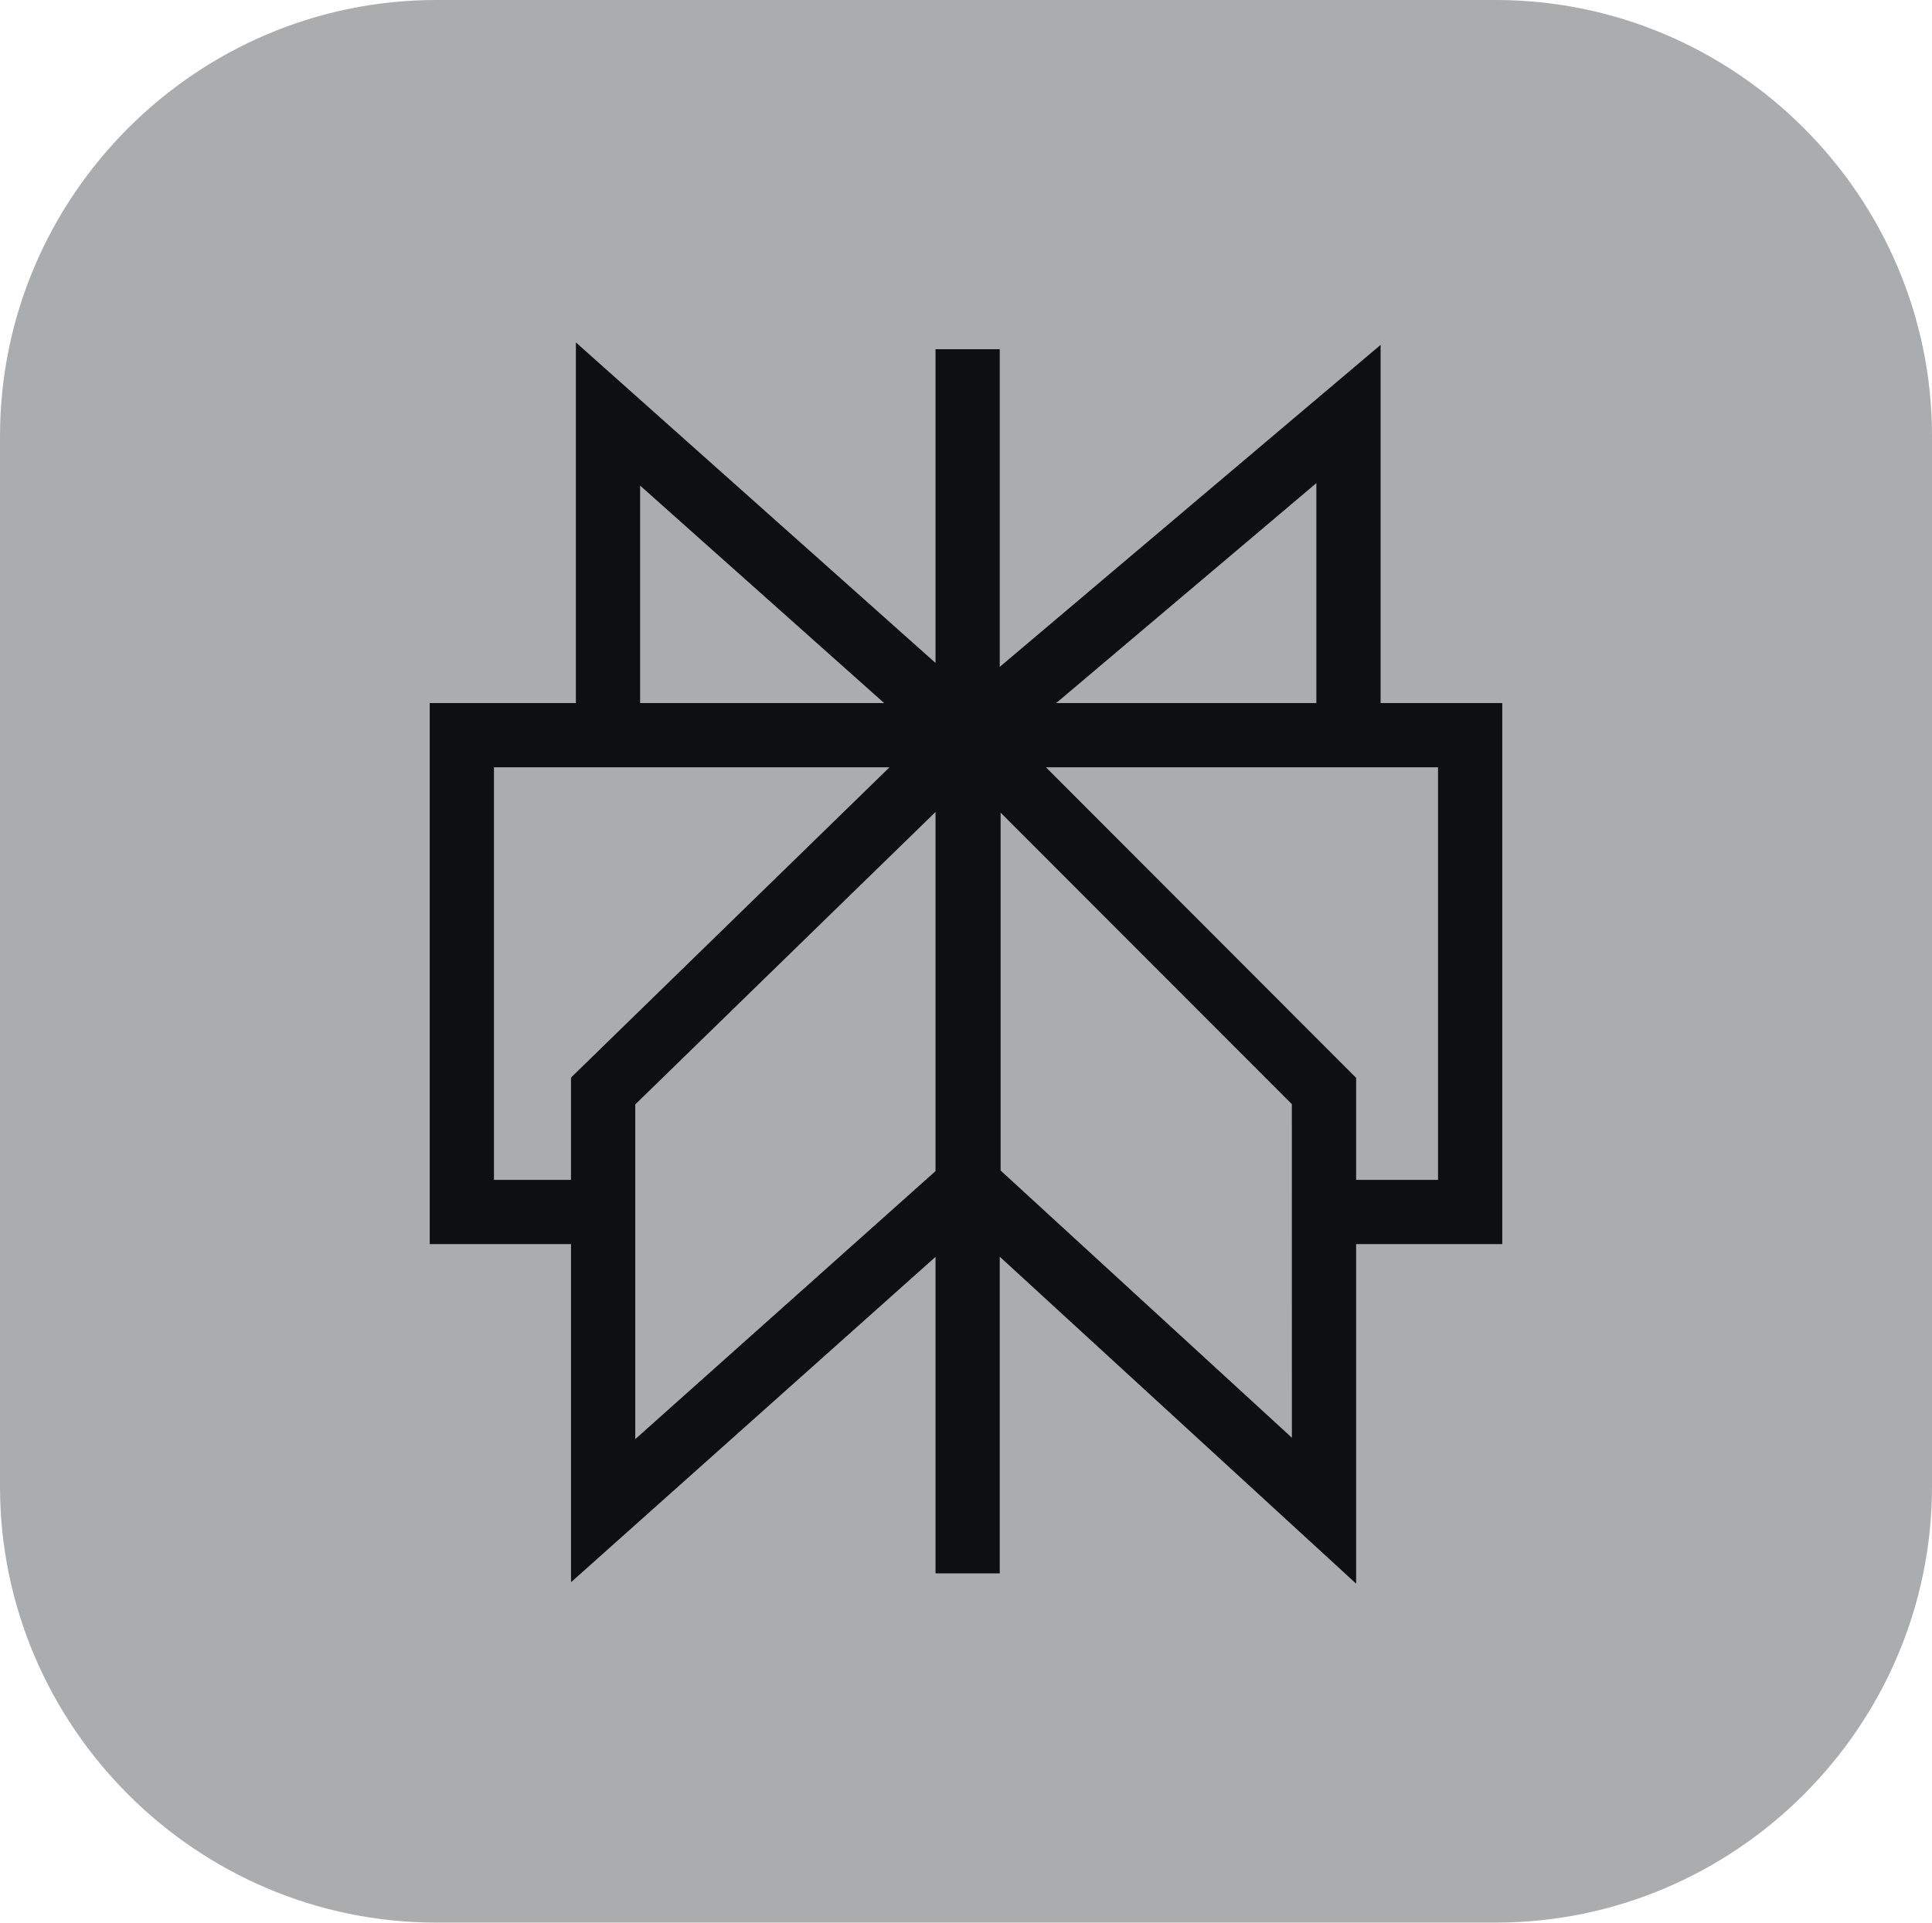
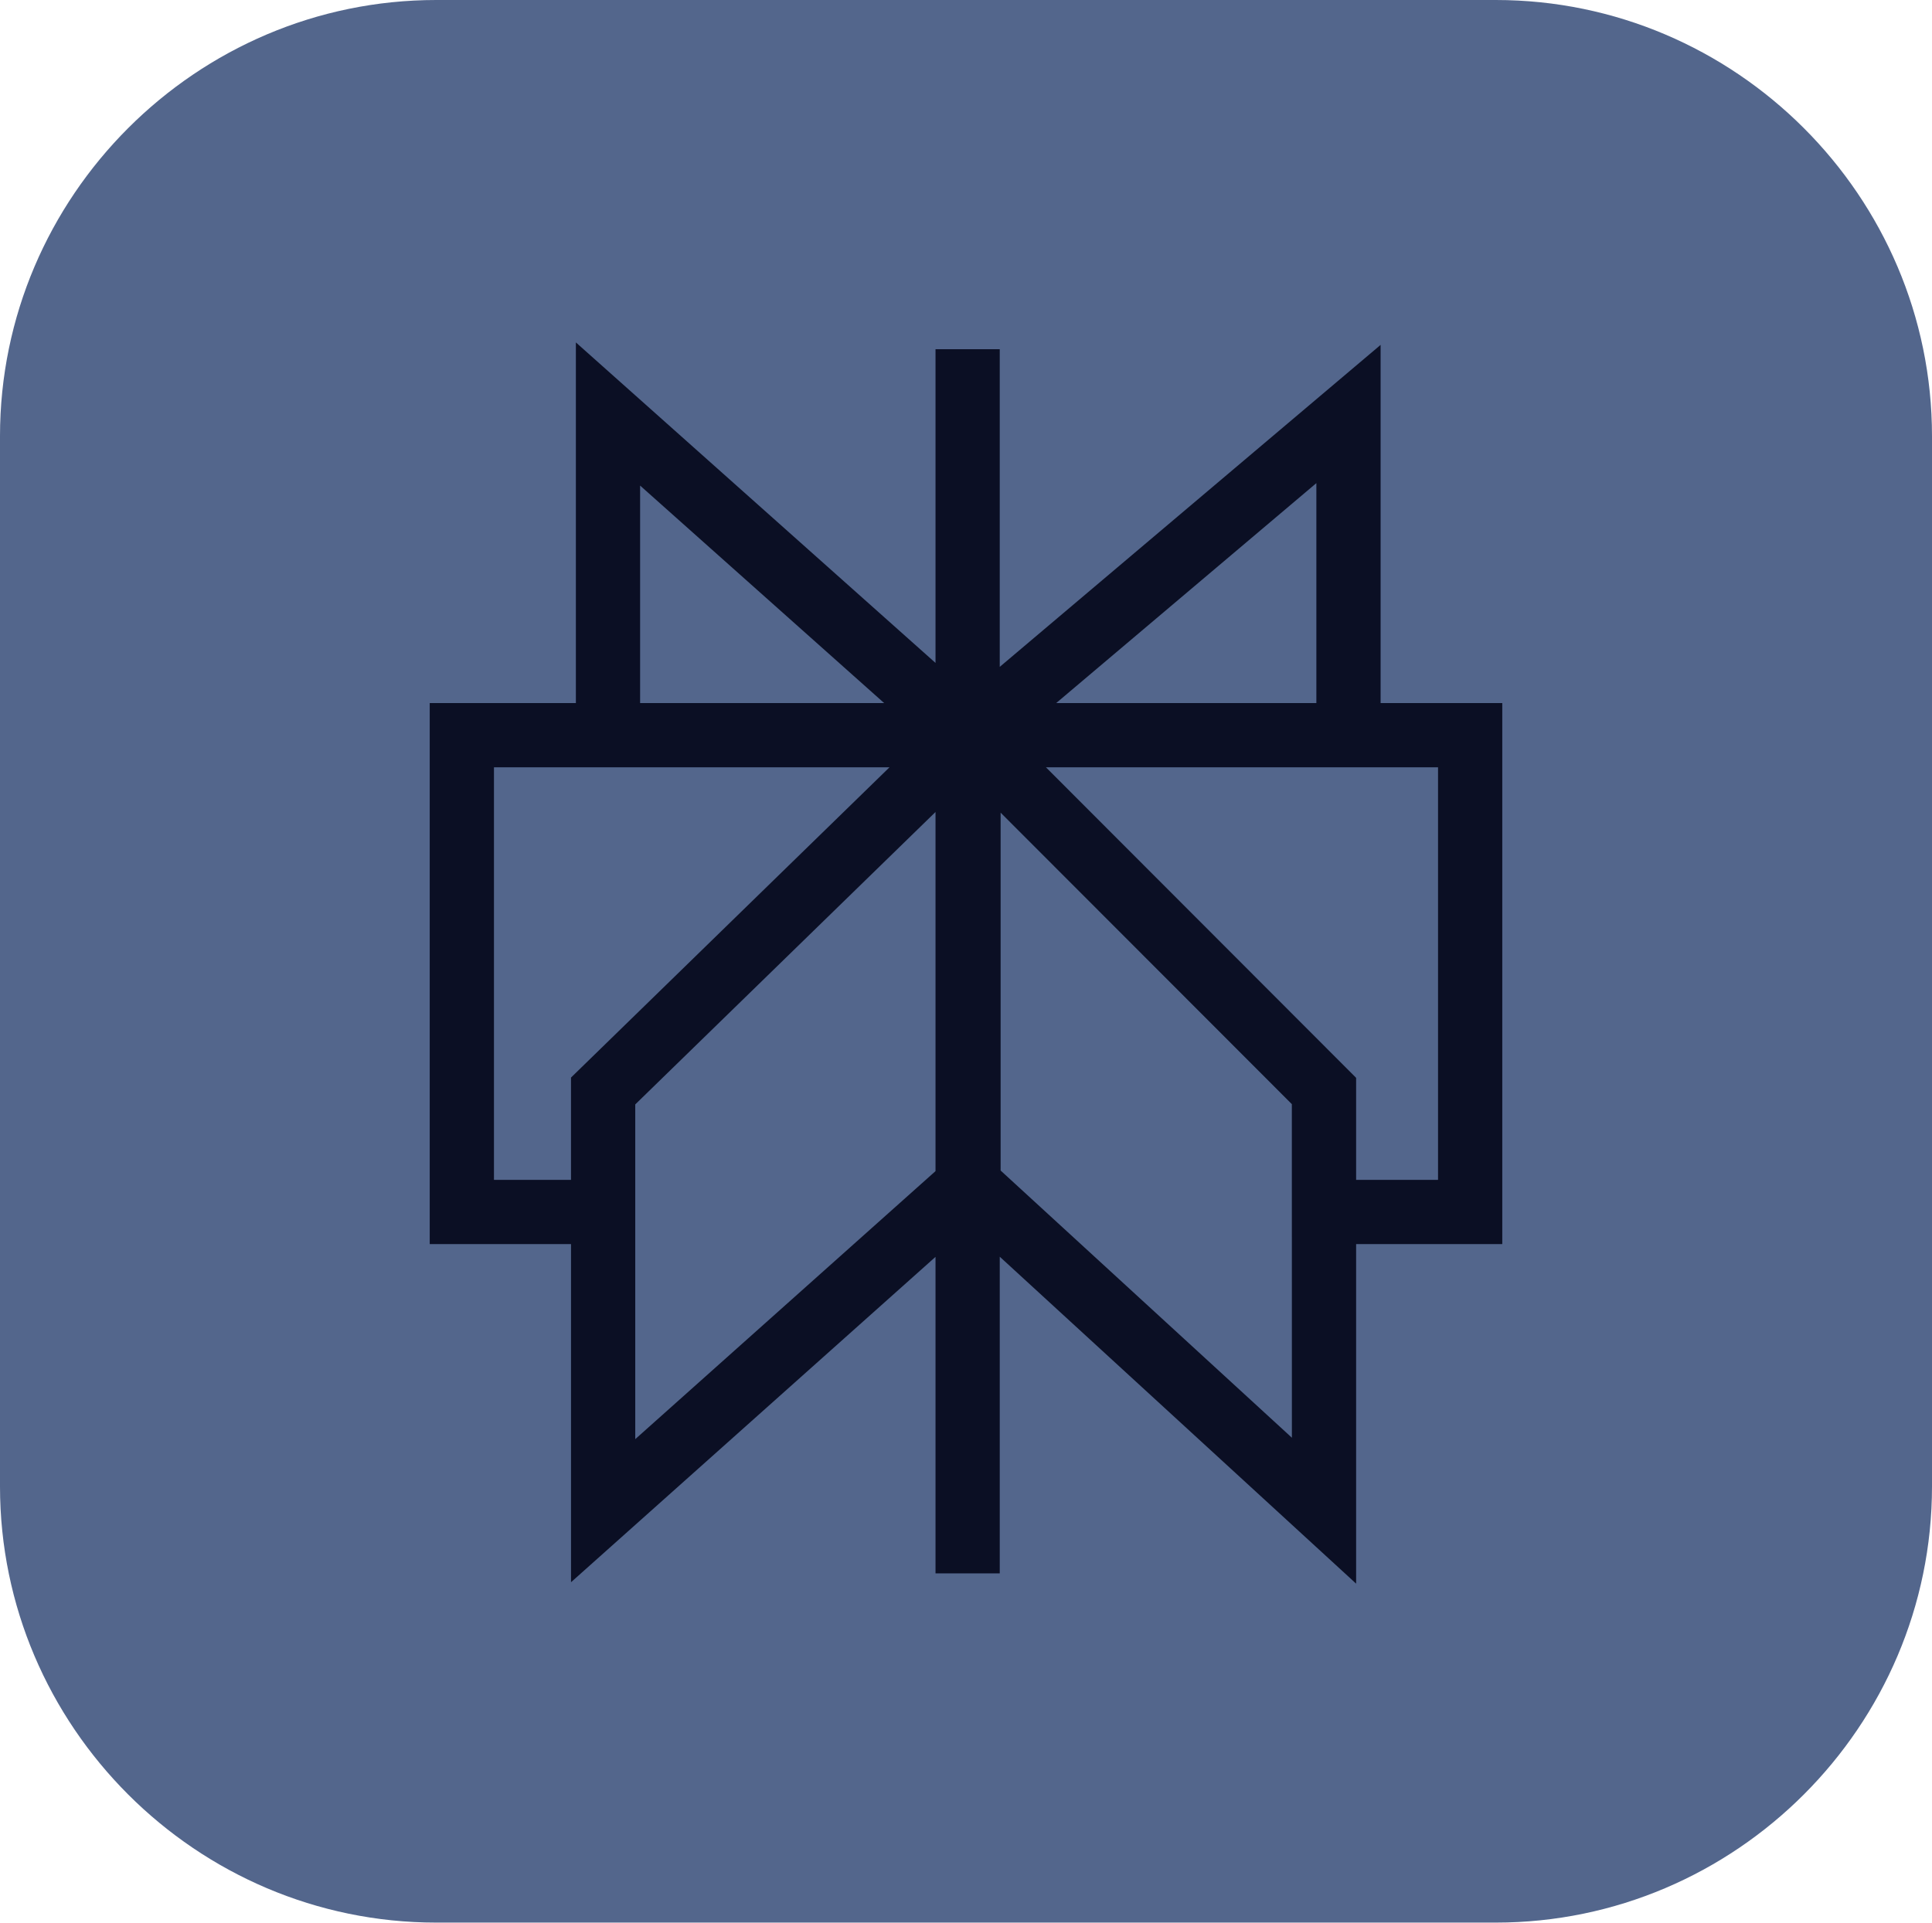
<svg xmlns="http://www.w3.org/2000/svg" shape-rendering="geometricPrecision" text-rendering="geometricPrecision" image-rendering="optimizeQuality" fill-rule="evenodd" clip-rule="evenodd" viewBox="0 0 512 509.64">
-   <path fill="#ABACAE" d="M115.613 0h280.774C459.974 0 512 52.025 512 115.612v278.415c0 63.587-52.026 115.613-115.613 115.613H115.613C52.026 509.64 0 457.614 0 394.027V115.612C0 52.025 52.026 0 115.613 0z" />
-   <path fill="#0e0f10" fill-rule="nonzero" d="M348.851 128.063l-68.946 58.302h68.946v-58.302zm-83.908 48.709l100.931-85.349v94.942h32.244v143.421h-38.731v90.004l-94.442-86.662v83.946h-17.023v-83.906l-96.596 86.246v-89.628h-37.445V186.365h38.732V90.768l95.309 84.958v-83.16h17.023l-.002 84.206zm-29.209 26.616c-34.955.02-69.893 0-104.83 0v109.375h20.415v-27.121l84.415-82.254zm41.445 0l82.208 82.324v27.051h21.708V203.388c-34.617 0-69.274.02-103.916 0zm-42.874-17.023l-64.669-57.646v57.646h64.669zm13.617 124.076v-95.2l-79.573 77.516v88.731l79.573-71.047zm17.252-95.022v94.863l77.19 70.83c0-29.485-.012-58.943-.012-88.425l-77.178-77.268z" />
+   <path fill="#53668C" d="M115.613 0h280.774C459.974 0 512 52.025 512 115.612v278.415c0 63.587-52.026 115.613-115.613 115.613H115.613C52.026 509.64 0 457.614 0 394.027V115.612C0 52.025 52.026 0 115.613 0z" />
+   <path fill="#0B0F24" fill-rule="nonzero" d="M348.851 128.063l-68.946 58.302h68.946v-58.302zm-83.908 48.709l100.931-85.349v94.942h32.244v143.421h-38.731v90.004l-94.442-86.662v83.946h-17.023v-83.906l-96.596 86.246v-89.628h-37.445V186.365h38.732V90.768l95.309 84.958v-83.16h17.023l-.002 84.206zm-29.209 26.616c-34.955.02-69.893 0-104.83 0v109.375h20.415v-27.121l84.415-82.254zm41.445 0l82.208 82.324v27.051h21.708V203.388c-34.617 0-69.274.02-103.916 0zm-42.874-17.023l-64.669-57.646v57.646h64.669zm13.617 124.076v-95.2l-79.573 77.516v88.731l79.573-71.047zm17.252-95.022v94.863l77.19 70.83c0-29.485-.012-58.943-.012-88.425l-77.178-77.268z" />
</svg>
